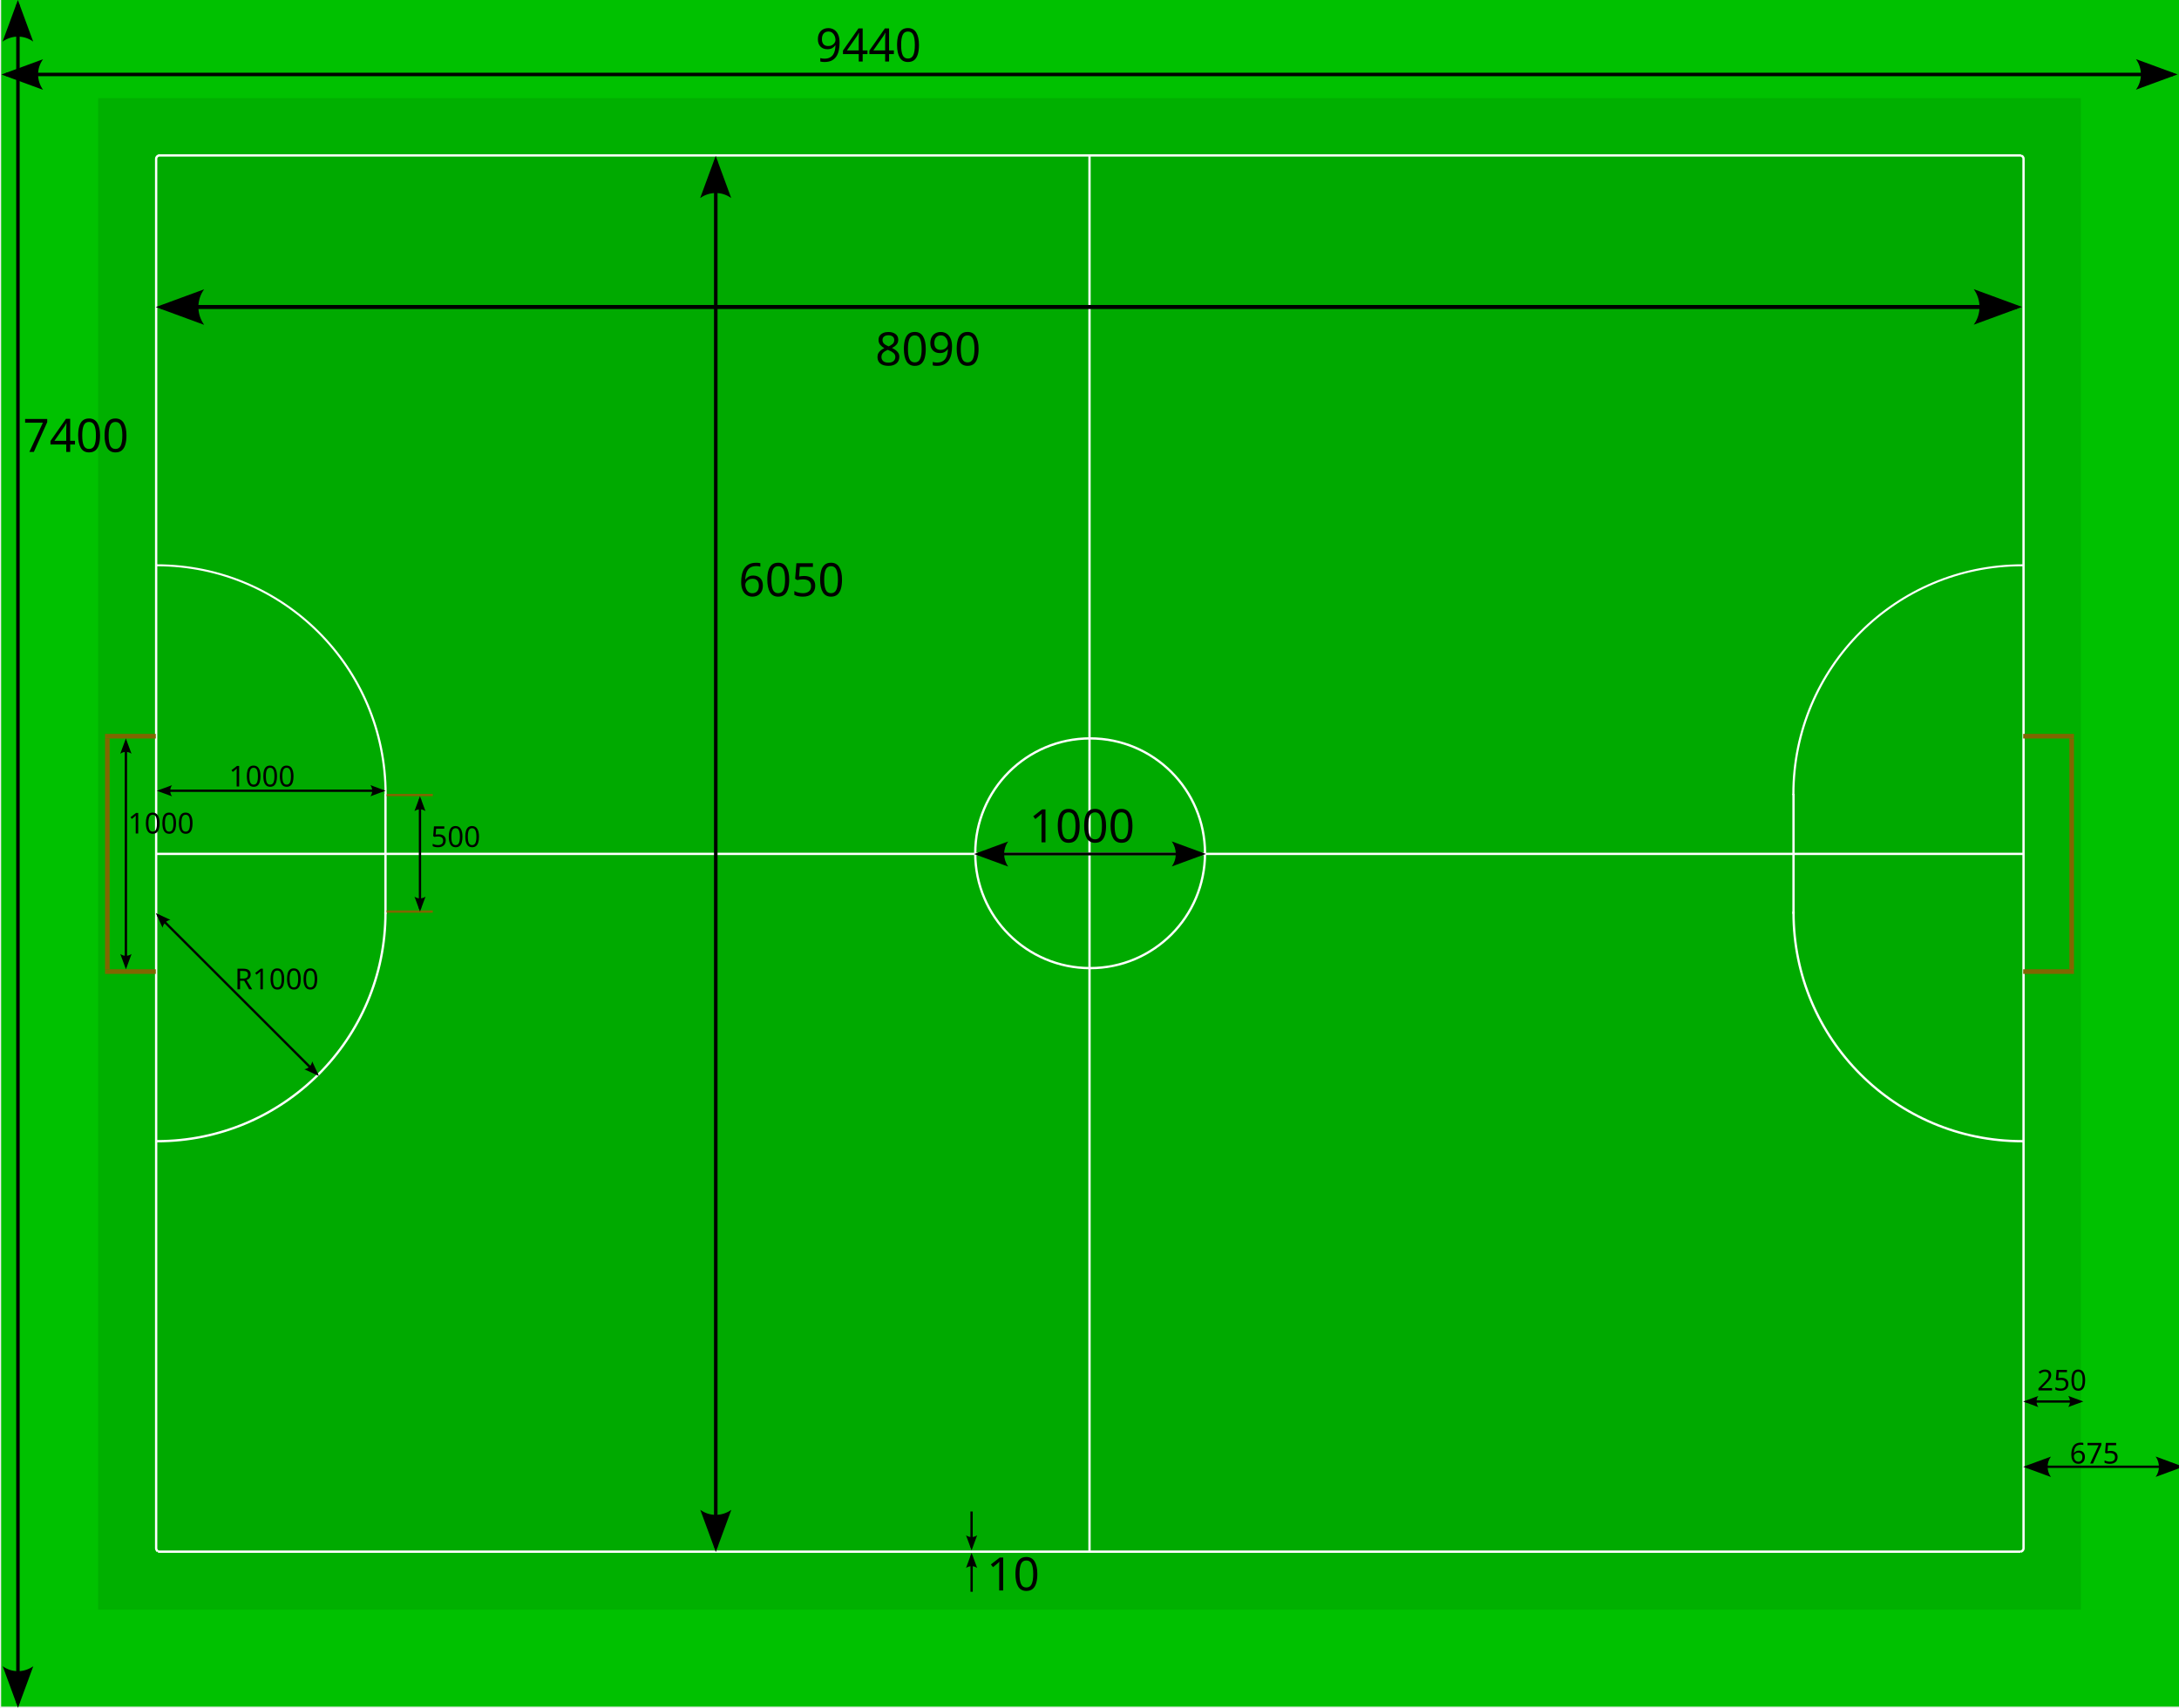
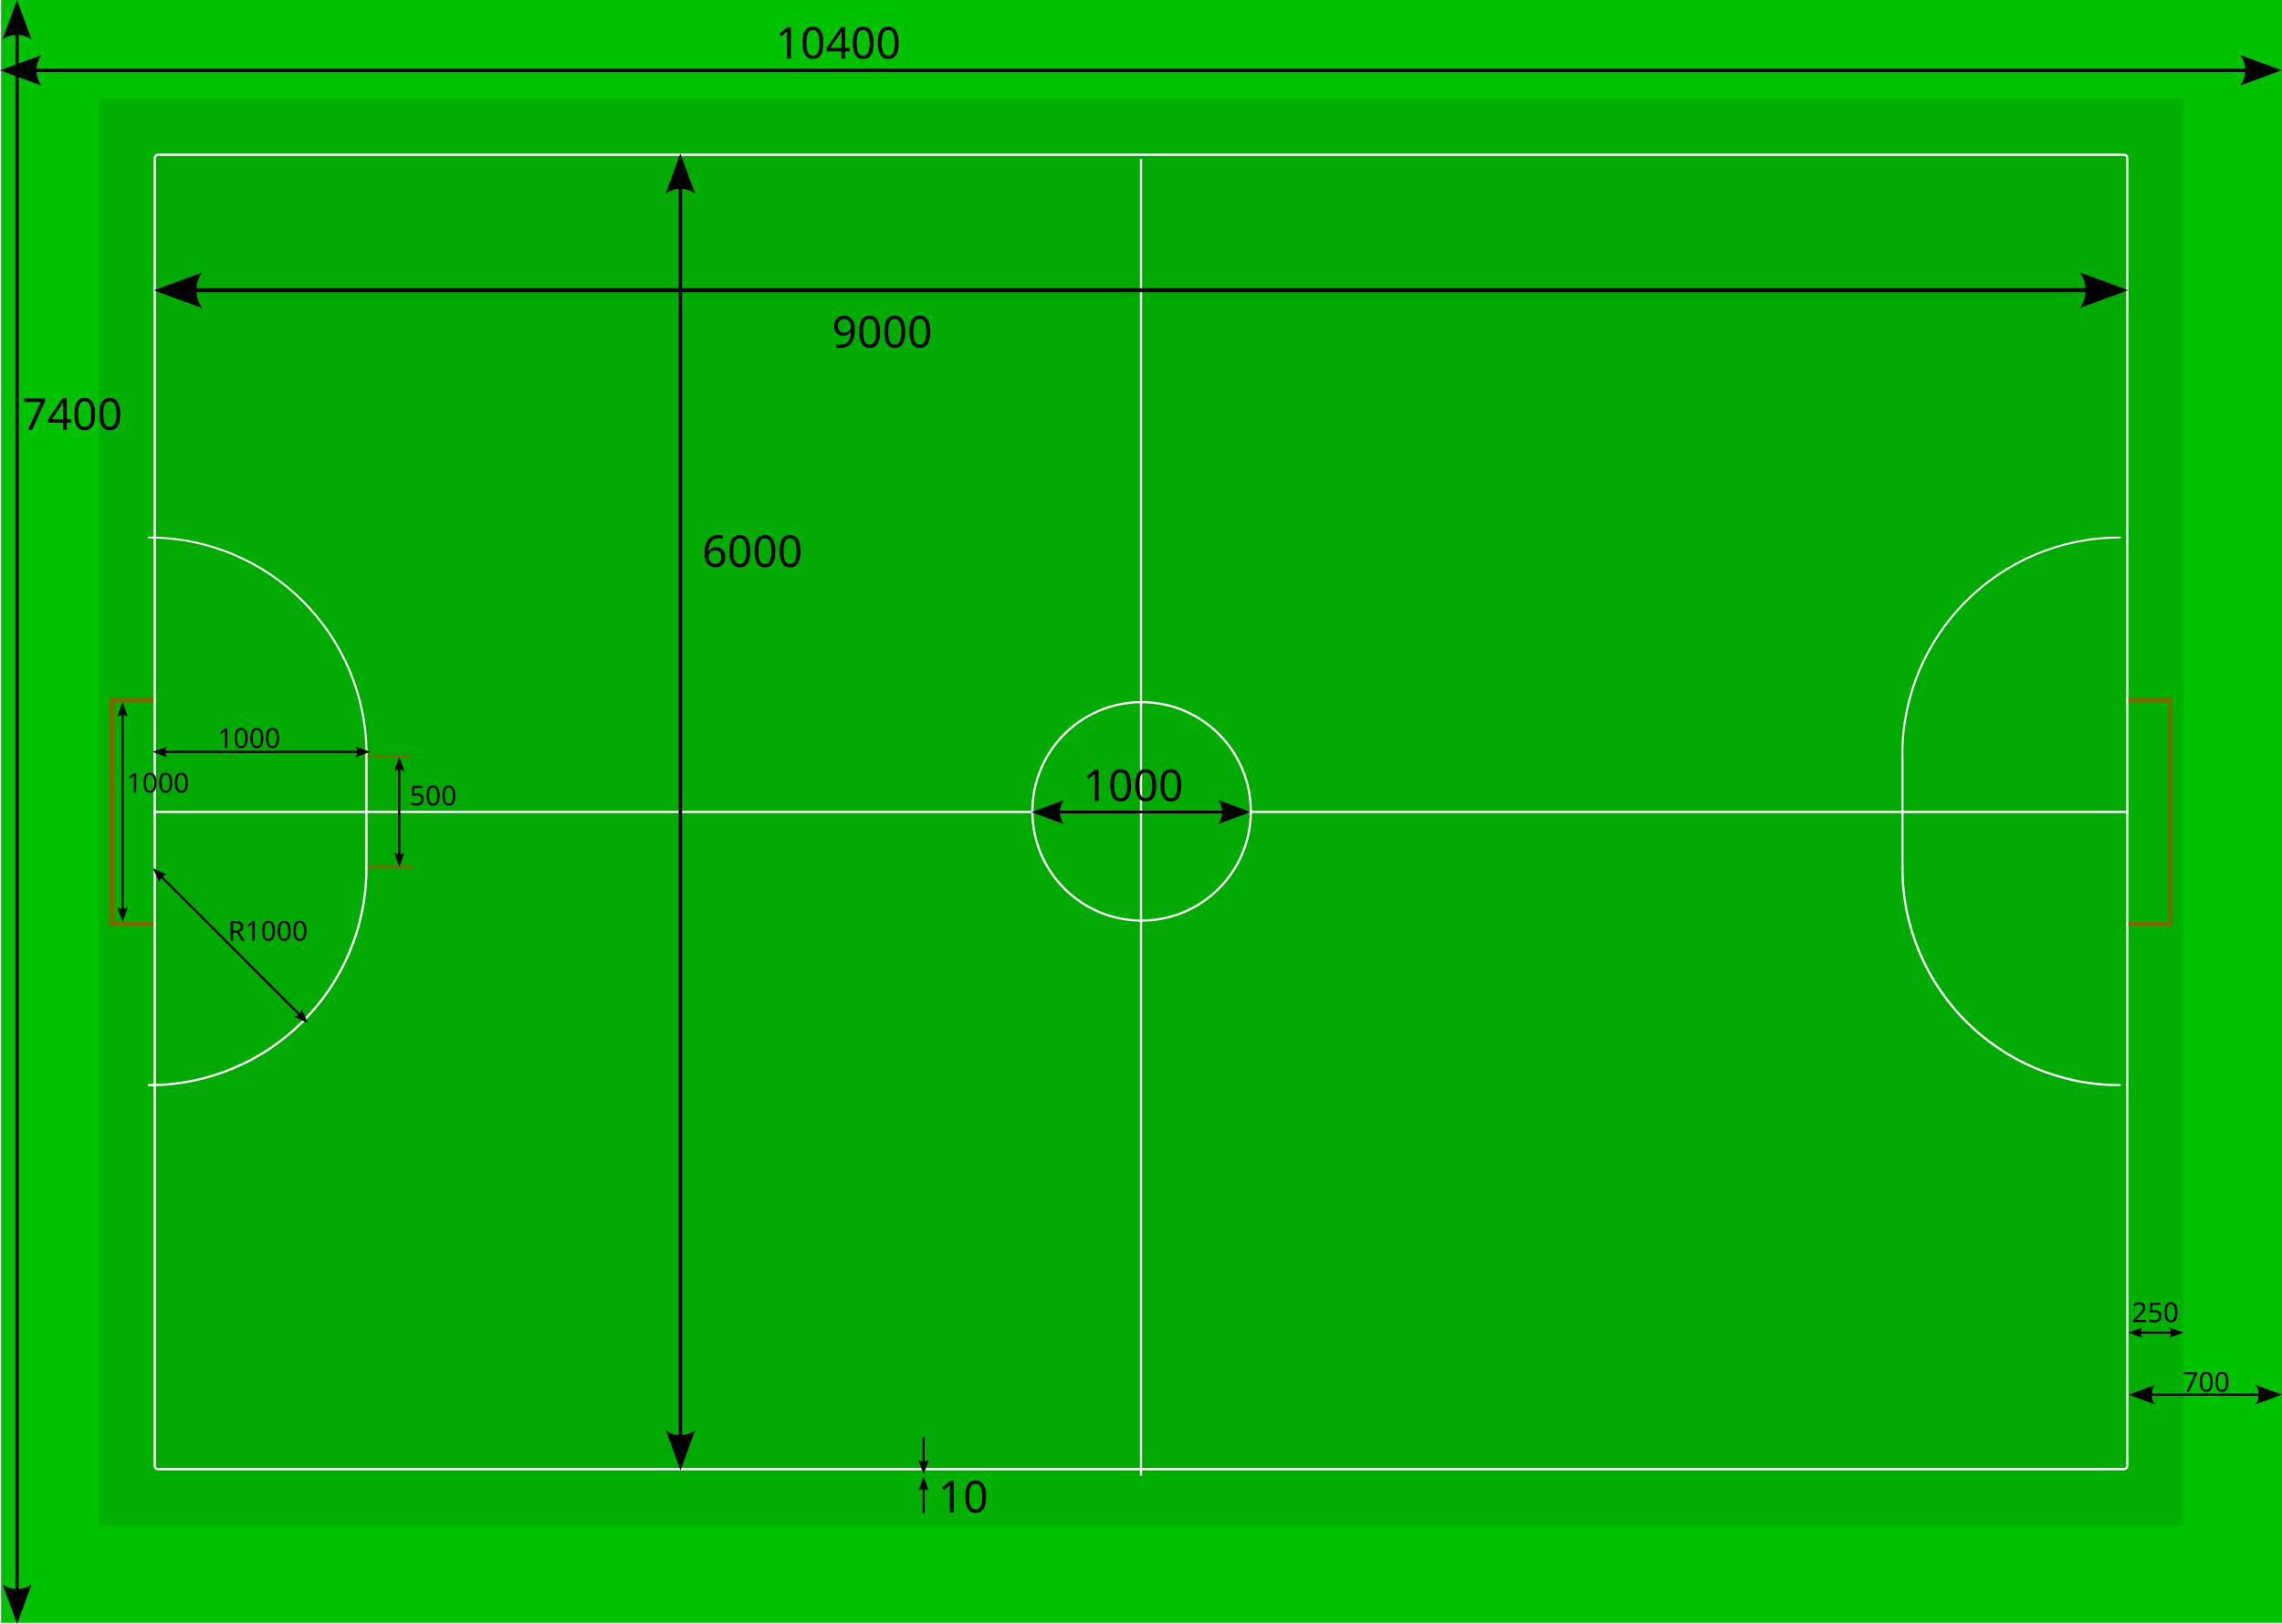
- <svg xmlns="http://www.w3.org/2000/svg" width="9440" height="7400" id="svg3081" version="1.1">
+ <svg xmlns="http://www.w3.org/2000/svg" width="10400" height="7400" id="svg3081" version="1.1">
  <defs id="defs3083">
-     <marker orient="auto" refY="0.0" refX="0.0" id="Arrow2Mend" style="overflow:visible;">
-       <path id="path4485" style="fill-rule:evenodd;stroke-width:0.625;stroke-linejoin:round;" d="M 8.719,4.034 L -2.207,0.016 L 8.719,-4.002 C 6.973,-1.63 6.983,1.616 8.719,4.034 z " transform="scale(0.6) rotate(180) translate(0,0)" />
+     <marker orient="auto" refY="0" refX="0" id="Arrow2Mend" style="overflow:visible">
+       <path id="path4485" style="fill-rule:evenodd;stroke-width:0.625;stroke-linejoin:round" d="M 8.719,4.034 -2.207,0.016 8.719,-4.002 c -1.745,2.372 -1.735,5.617 -6e-7,8.035 z" transform="scale(-0.6,-0.6)" />
    </marker>
-     <marker orient="auto" refY="0.0" refX="0.0" id="Arrow2Mstart" style="overflow:visible">
-       <path id="path4482" style="fill-rule:evenodd;stroke-width:0.625;stroke-linejoin:round" d="M 8.719,4.034 L -2.207,0.016 L 8.719,-4.002 C 6.973,-1.63 6.983,1.616 8.719,4.034 z " transform="scale(0.6) translate(0,0)" />
+     <marker orient="auto" refY="0" refX="0" id="Arrow2Mstart" style="overflow:visible">
+       <path id="path4482" style="fill-rule:evenodd;stroke-width:0.625;stroke-linejoin:round" d="M 8.719,4.034 -2.207,0.016 8.719,-4.002 c -1.745,2.372 -1.735,5.617 -6e-7,8.035 z" transform="scale(0.6,0.6)" />
    </marker>
-     <marker orient="auto" refY="0.0" refX="0.0" id="Arrow2Sstart" style="overflow:visible">
-       <path id="path4488" style="fill-rule:evenodd;stroke-width:0.625;stroke-linejoin:round" d="M 8.719,4.034 L -2.207,0.016 L 8.719,-4.002 C 6.973,-1.63 6.983,1.616 8.719,4.034 z " transform="scale(0.3) translate(-2.3,0)" />
+     <marker orient="auto" refY="0" refX="0" id="Arrow2Sstart" style="overflow:visible">
+       <path id="path4488" style="fill-rule:evenodd;stroke-width:0.625;stroke-linejoin:round" d="M 8.719,4.034 -2.207,0.016 8.719,-4.002 c -1.745,2.372 -1.735,5.617 -6e-7,8.035 z" transform="matrix(0.3,0,0,0.3,-0.69,0)" />
    </marker>
-     <marker orient="auto" refY="0.0" refX="0.0" id="Arrow1Sstart" style="overflow:visible">
-       <path id="path4470" d="M 0.0,0.0 L 5.0,-5.0 L -12.5,0.0 L 5.0,5.0 L 0.0,0.0 z " style="fill-rule:evenodd;stroke:#000000;stroke-width:1.0pt" transform="scale(0.2) translate(6,0)" />
+     <marker orient="auto" refY="0" refX="0" id="Arrow1Sstart" style="overflow:visible">
+       <path id="path4470" d="M 0,0 5,-5 -12.5,0 5,5 0,0 z" style="fill-rule:evenodd;stroke:#000000;stroke-width:1pt" transform="matrix(0.2,0,0,0.2,1.2,0)" />
    </marker>
-     <marker orient="auto" refY="0.0" refX="0.0" id="Arrow2Lend" style="overflow:visible;">
-       <path id="path4479" style="fill-rule:evenodd;stroke-width:0.625;stroke-linejoin:round;" d="M 8.719,4.034 L -2.207,0.016 L 8.719,-4.002 C 6.973,-1.63 6.983,1.616 8.719,4.034 z " transform="scale(1.1) rotate(180) translate(1,0)" />
+     <marker orient="auto" refY="0" refX="0" id="Arrow2Lend" style="overflow:visible">
+       <path id="path4479" style="fill-rule:evenodd;stroke-width:0.625;stroke-linejoin:round" d="M 8.719,4.034 -2.207,0.016 8.719,-4.002 c -1.745,2.372 -1.735,5.617 -6e-7,8.035 z" transform="matrix(-1.1,0,0,-1.1,-1.1,0)" />
    </marker>
-     <marker orient="auto" refY="0.0" refX="0.0" id="Arrow2Lstart" style="overflow:visible">
-       <path id="path4476" style="fill-rule:evenodd;stroke-width:0.625;stroke-linejoin:round" d="M 8.719,4.034 L -2.207,0.016 L 8.719,-4.002 C 6.973,-1.63 6.983,1.616 8.719,4.034 z " transform="scale(1.1) translate(1,0)" />
+     <marker orient="auto" refY="0" refX="0" id="Arrow2Lstart" style="overflow:visible">
+       <path id="path4476" style="fill-rule:evenodd;stroke-width:0.625;stroke-linejoin:round" d="M 8.719,4.034 -2.207,0.016 8.719,-4.002 c -1.745,2.372 -1.735,5.617 -6e-7,8.035 z" transform="matrix(1.1,0,0,1.1,1.1,0)" />
    </marker>
-     <marker orient="auto" refY="0.0" refX="0.0" id="Arrow1Lend" style="overflow:visible;">
-       <path id="path4461" d="M 0.0,0.0 L 5.0,-5.0 L -12.5,0.0 L 5.0,5.0 L 0.0,0.0 z " style="fill-rule:evenodd;stroke:#000000;stroke-width:1.0pt;" transform="scale(0.8) rotate(180) translate(12.5,0)" />
+     <marker orient="auto" refY="0" refX="0" id="Arrow1Lend" style="overflow:visible">
+       <path id="path4461" d="M 0,0 5,-5 -12.5,0 5,5 0,0 z" style="fill-rule:evenodd;stroke:#000000;stroke-width:1pt" transform="matrix(-0.8,0,0,-0.8,-10,0)" />
    </marker>
-     <marker orient="auto" refY="0.0" refX="0.0" id="Arrow1Lstart" style="overflow:visible">
-       <path id="path4458" d="M 0.0,0.0 L 5.0,-5.0 L -12.5,0.0 L 5.0,5.0 L 0.0,0.0 z " style="fill-rule:evenodd;stroke:#000000;stroke-width:1.0pt" transform="scale(0.8) translate(12.5,0)" />
+     <marker orient="auto" refY="0" refX="0" id="Arrow1Lstart" style="overflow:visible">
+       <path id="path4458" d="M 0,0 5,-5 -12.5,0 5,5 0,0 z" style="fill-rule:evenodd;stroke:#000000;stroke-width:1pt" transform="matrix(0.8,0,0,0.8,10,0)" />
    </marker>
    <marker orient="auto" refY="0" refX="0" id="Arrow2Lstart-7" style="overflow:visible">
      <path id="path4476-2" style="fill-rule:evenodd;stroke-width:0.625;stroke-linejoin:round" d="M 8.719,4.034 -2.207,0.016 8.719,-4.002 c -1.745,2.372 -1.735,5.617 -6e-7,8.035 z" transform="matrix(1.1,0,0,1.1,1.1,0)" />
    </marker>
    <marker orient="auto" refY="0" refX="0" id="Arrow2Lend-6" style="overflow:visible">
      <path id="path4479-3" style="fill-rule:evenodd;stroke-width:0.625;stroke-linejoin:round" d="M 8.719,4.034 -2.207,0.016 8.719,-4.002 c -1.745,2.372 -1.735,5.617 -6e-7,8.035 z" transform="matrix(-1.1,0,0,-1.1,-1.1,0)" />
    </marker>
    <marker orient="auto" refY="0" refX="0" id="Arrow2Lstart-8" style="overflow:visible">
      <path id="path4476-3" style="fill-rule:evenodd;stroke-width:0.625;stroke-linejoin:round" d="M 8.719,4.034 -2.207,0.016 8.719,-4.002 c -1.745,2.372 -1.735,5.617 -6e-7,8.035 z" transform="matrix(1.1,0,0,1.1,1.1,0)" />
    </marker>
    <marker orient="auto" refY="0" refX="0" id="Arrow2Lend-7" style="overflow:visible">
      <path id="path4479-0" style="fill-rule:evenodd;stroke-width:0.625;stroke-linejoin:round" d="M 8.719,4.034 -2.207,0.016 8.719,-4.002 c -1.745,2.372 -1.735,5.617 -6e-7,8.035 z" transform="matrix(-1.1,0,0,-1.1,-1.1,0)" />
    </marker>
    <marker orient="auto" refY="0" refX="0" id="Arrow2Lstart-6" style="overflow:visible">
      <path id="path4476-0" style="fill-rule:evenodd;stroke-width:0.625;stroke-linejoin:round" d="M 8.719,4.034 -2.207,0.016 8.719,-4.002 c -1.745,2.372 -1.735,5.617 -6e-7,8.035 z" transform="matrix(1.1,0,0,1.1,1.1,0)" />
    </marker>
    <marker orient="auto" refY="0" refX="0" id="Arrow2Lend-5" style="overflow:visible">
      <path id="path4479-5" style="fill-rule:evenodd;stroke-width:0.625;stroke-linejoin:round" d="M 8.719,4.034 -2.207,0.016 8.719,-4.002 c -1.745,2.372 -1.735,5.617 -6e-7,8.035 z" transform="matrix(-1.1,0,0,-1.1,-1.1,0)" />
    </marker>
    <marker orient="auto" refY="0" refX="0" id="Arrow2Lstart-62" style="overflow:visible">
      <path id="path4476-36" style="fill-rule:evenodd;stroke-width:0.625;stroke-linejoin:round" d="M 8.719,4.034 -2.207,0.016 8.719,-4.002 c -1.745,2.372 -1.735,5.617 -6e-7,8.035 z" transform="matrix(1.1,0,0,1.1,1.1,0)" />
    </marker>
    <marker orient="auto" refY="0" refX="0" id="Arrow2Lend-8" style="overflow:visible">
      <path id="path4479-4" style="fill-rule:evenodd;stroke-width:0.625;stroke-linejoin:round" d="M 8.719,4.034 -2.207,0.016 8.719,-4.002 c -1.745,2.372 -1.735,5.617 -6e-7,8.035 z" transform="matrix(-1.1,0,0,-1.1,-1.1,0)" />
    </marker>
    <marker orient="auto" refY="0" refX="0" id="Arrow2Lstart-624" style="overflow:visible">
      <path id="path4476-6" style="fill-rule:evenodd;stroke-width:0.625;stroke-linejoin:round" d="M 8.719,4.034 -2.207,0.016 8.719,-4.002 c -1.745,2.372 -1.735,5.617 -6e-7,8.035 z" transform="matrix(1.1,0,0,1.1,1.1,0)" />
    </marker>
    <marker orient="auto" refY="0" refX="0" id="Arrow2Lend-81" style="overflow:visible">
      <path id="path4479-1" style="fill-rule:evenodd;stroke-width:0.625;stroke-linejoin:round" d="M 8.719,4.034 -2.207,0.016 8.719,-4.002 c -1.745,2.372 -1.735,5.617 -6e-7,8.035 z" transform="matrix(-1.1,0,0,-1.1,-1.1,0)" />
    </marker>
    <marker orient="auto" refY="0" refX="0" id="Arrow2Lstart-68" style="overflow:visible">
      <path id="path4476-5" style="fill-rule:evenodd;stroke-width:0.625;stroke-linejoin:round" d="M 8.719,4.034 -2.207,0.016 8.719,-4.002 c -1.745,2.372 -1.735,5.617 -6e-7,8.035 z" transform="matrix(1.1,0,0,1.1,1.1,0)" />
    </marker>
    <marker orient="auto" refY="0" refX="0" id="Arrow2Lend-9" style="overflow:visible">
      <path id="path4479-7" style="fill-rule:evenodd;stroke-width:0.625;stroke-linejoin:round" d="M 8.719,4.034 -2.207,0.016 8.719,-4.002 c -1.745,2.372 -1.735,5.617 -6e-7,8.035 z" transform="matrix(-1.1,0,0,-1.1,-1.1,0)" />
    </marker>
    <marker orient="auto" refY="0" refX="0" id="Arrow2Lstart-625" style="overflow:visible">
      <path id="path4476-39" style="fill-rule:evenodd;stroke-width:0.625;stroke-linejoin:round" d="M 8.719,4.034 -2.207,0.016 8.719,-4.002 c -1.745,2.372 -1.735,5.617 -6e-7,8.035 z" transform="matrix(1.1,0,0,1.1,1.1,0)" />
    </marker>
    <marker orient="auto" refY="0" refX="0" id="Arrow2Lend-1" style="overflow:visible">
      <path id="path4479-2" style="fill-rule:evenodd;stroke-width:0.625;stroke-linejoin:round" d="M 8.719,4.034 -2.207,0.016 8.719,-4.002 c -1.745,2.372 -1.735,5.617 -6e-7,8.035 z" transform="matrix(-1.1,0,0,-1.1,-1.1,0)" />
    </marker>
    <marker orient="auto" refY="0" refX="0" id="Arrow2Lstart-5" style="overflow:visible">
      <path id="path4476-4" style="fill-rule:evenodd;stroke-width:0.625;stroke-linejoin:round" d="M 8.719,4.034 -2.207,0.016 8.719,-4.002 c -1.745,2.372 -1.735,5.617 -6e-7,8.035 z" transform="matrix(1.1,0,0,1.1,1.1,0)" />
    </marker>
    <marker orient="auto" refY="0" refX="0" id="Arrow2Lend-4" style="overflow:visible">
      <path id="path4479-9" style="fill-rule:evenodd;stroke-width:0.625;stroke-linejoin:round" d="M 8.719,4.034 -2.207,0.016 8.719,-4.002 c -1.745,2.372 -1.735,5.617 -6e-7,8.035 z" transform="matrix(-1.1,0,0,-1.1,-1.1,0)" />
    </marker>
    <marker orient="auto" refY="0" refX="0" id="Arrow2Lstart-73" style="overflow:visible">
      <path id="path4476-9" style="fill-rule:evenodd;stroke-width:0.625;stroke-linejoin:round" d="M 8.719,4.034 -2.207,0.016 8.719,-4.002 c -1.745,2.372 -1.735,5.617 -6e-7,8.035 z" transform="matrix(1.1,0,0,1.1,1.1,0)" />
    </marker>
    <marker orient="auto" refY="0" refX="0" id="Arrow2Lend-3" style="overflow:visible">
      <path id="path4479-14" style="fill-rule:evenodd;stroke-width:0.625;stroke-linejoin:round" d="M 8.719,4.034 -2.207,0.016 8.719,-4.002 c -1.745,2.372 -1.735,5.617 -6e-7,8.035 z" transform="matrix(-1.1,0,0,-1.1,-1.1,0)" />
    </marker>
    <marker orient="auto" refY="0" refX="0" id="Arrow2Lstart-50" style="overflow:visible">
      <path id="path4476-33" style="fill-rule:evenodd;stroke-width:0.625;stroke-linejoin:round" d="M 8.719,4.034 -2.207,0.016 8.719,-4.002 c -1.745,2.372 -1.735,5.617 -6e-7,8.035 z" transform="matrix(1.1,0,0,1.1,1.1,0)" />
    </marker>
    <marker orient="auto" refY="0" refX="0" id="Arrow2Lend-30" style="overflow:visible">
      <path id="path4479-8" style="fill-rule:evenodd;stroke-width:0.625;stroke-linejoin:round" d="M 8.719,4.034 -2.207,0.016 8.719,-4.002 c -1.745,2.372 -1.735,5.617 -6e-7,8.035 z" transform="matrix(-1.1,0,0,-1.1,-1.1,0)" />
    </marker>
    <marker orient="auto" refY="0" refX="0" id="Arrow2Lstart-9" style="overflow:visible">
      <path id="path4476-91" style="fill-rule:evenodd;stroke-width:0.625;stroke-linejoin:round" d="M 8.719,4.034 -2.207,0.016 8.719,-4.002 c -1.745,2.372 -1.735,5.617 -6e-7,8.035 z" transform="matrix(1.1,0,0,1.1,1.1,0)" />
    </marker>
    <marker orient="auto" refY="0" refX="0" id="Arrow2Lend-93" style="overflow:visible">
      <path id="path4479-18" style="fill-rule:evenodd;stroke-width:0.625;stroke-linejoin:round" d="M 8.719,4.034 -2.207,0.016 8.719,-4.002 c -1.745,2.372 -1.735,5.617 -6e-7,8.035 z" transform="matrix(-1.1,0,0,-1.1,-1.1,0)" />
    </marker>
    <marker orient="auto" refY="0" refX="0" id="Arrow2Mstart-4" style="overflow:visible">
      <path id="path4482-4" style="fill-rule:evenodd;stroke-width:0.625;stroke-linejoin:round" d="M 8.719,4.034 -2.207,0.016 8.719,-4.002 c -1.745,2.372 -1.735,5.617 -6e-7,8.035 z" transform="scale(0.6,0.6)" />
    </marker>
    <marker orient="auto" refY="0" refX="0" id="Arrow2Mend-3" style="overflow:visible">
      <path id="path4485-7" style="fill-rule:evenodd;stroke-width:0.625;stroke-linejoin:round" d="M 8.719,4.034 -2.207,0.016 8.719,-4.002 c -1.745,2.372 -1.735,5.617 -6e-7,8.035 z" transform="scale(-0.6,-0.6)" />
    </marker>
    <marker orient="auto" refY="0" refX="0" id="Arrow2Mend-31" style="overflow:visible">
      <path id="path4485-5" style="fill-rule:evenodd;stroke-width:0.625;stroke-linejoin:round" d="M 8.719,4.034 -2.207,0.016 8.719,-4.002 c -1.745,2.372 -1.735,5.617 -6e-7,8.035 z" transform="scale(-0.6,-0.6)" />
    </marker>
  </defs>
  <g id="layer1" transform="translate(0,6347.638)">
-     <rect style="fill:#00c100;fill-opacity:1;stroke:none;stroke-width:0;stroke-linecap:square;stroke-miterlimit:4;stroke-opacity:1;stroke-dasharray:0, 0;stroke-dashoffset:0" id="rect4367" width="9440" height="7400" x="5" y="-6352.638" />
-     <rect style="fill:#00b000;fill-opacity:1;stroke:none" id="rect4371" width="8590" height="6550" x="425" y="-5922.638" />
-     <rect style="fill:#00aa00;fill-opacity:1;stroke:#ffffff;stroke-width:10;stroke-linecap:square;stroke-miterlimit:4;stroke-opacity:1;stroke-dasharray:20, 10;stroke-dashoffset:0" id="rect3089" width="8090" height="6050" x="676.5" y="-5674.138" ry="14.61" />
-     <rect style="fill:#ffffff;fill-opacity:1;stroke:none" id="rect4369" width="10" height="6050" x="4715" y="-5672.638" />
-     <path style="fill:none;stroke:#ffffff;stroke-width:21.852;stroke-miterlimit:4;stroke-opacity:1;stroke-dasharray:none" id="path4392" d="m 4062.485,3337.515 c 0,600.662 -486.933,1087.594 -1087.594,1087.594 -600.662,0 -1087.594,-486.933 -1087.594,-1087.594 0,-600.662 486.933,-1087.594 1087.594,-1087.594 600.662,0 1087.594,486.933 1087.594,1087.594 z" transform="matrix(0.4576264,0,0,0.4576264,3361.323,-4177.685)" />
+     <rect style="fill:#00c100;fill-opacity:1;stroke:none" id="rect4367" width="10400" height="7400" x="5" y="-6352.638" />
+     <rect style="fill:#00b000;fill-opacity:1;stroke:none" id="rect4371" width="9500" height="6500" x="450" y="-5897.638" />
+     <rect style="fill:#00aa00;fill-opacity:1;stroke:#ffffff;stroke-width:10.488;stroke-linecap:square;stroke-linejoin:miter;stroke-miterlimit:0;stroke-opacity:1;stroke-dasharray:20.977, 10.488;stroke-dashoffset:0" id="rect3089" width="8989.512" height="5989.512" x="705.244" y="-5642.394" ry="14.464" />
+     <rect style="fill:#ffffff;fill-opacity:1;stroke:none" id="rect4369" width="10" height="6000" x="5195" y="-5622.638" />
+     <path style="fill:none;stroke:#ffffff;stroke-width:21.852;stroke-miterlimit:4;stroke-opacity:1;stroke-dasharray:none" id="path4392" d="m 4062.485,3337.515 a 1087.594,1087.594 0 1 1 -2175.189,0 1087.594,1087.594 0 1 1 2175.189,0 z" transform="matrix(0.4576264,0,0,0.4576264,3841.323,-4177.685)" />
    <g id="g7232" transform="translate(0,20.00002)">
-       <path transform="matrix(1.964829,0,0,1.964829,-2635.347,-6440.479)" d="m 2191.183,2049.995 c 0,278.248 -225.564,503.812 -503.812,503.812" id="path4394" style="fill:none;stroke:#ffffff;stroke-width:5.138;stroke-linecap:square;stroke-miterlimit:4;stroke-opacity:1;stroke-dasharray:none;stroke-dashoffset:0" />
-       <path transform="matrix(0.9317808,0,0,0.8606031,-2383.075,-6267.384)" d="m 3286.774,2729.742 c 587.412,0 1063.603,515.576 1063.603,1151.571" id="path4414" style="fill:none;stroke:#ffffff;stroke-width:10;stroke-linecap:square;stroke-miterlimit:4;stroke-opacity:1;stroke-dasharray:none;stroke-dashoffset:0" />
+       <path transform="matrix(1.964829,0,0,1.964829,-2635.347,-6440.479)" d="m 2191.183,2049.995 a 503.812,503.812 0 0 1 -503.812,503.812" id="path4394" style="fill:none;stroke:#ffffff;stroke-width:5.138;stroke-linecap:square;stroke-miterlimit:4;stroke-opacity:1;stroke-dasharray:none;stroke-dashoffset:0" />
+       <path transform="matrix(0.9317808,0,0,0.8606031,-2383.075,-6267.384)" d="M 3286.774,2729.742 A 1063.603,1151.571 0 0 1 4350.378,3881.312" id="path4414" style="fill:none;stroke:#ffffff;stroke-width:10;stroke-linecap:square;stroke-miterlimit:4;stroke-opacity:1;stroke-dasharray:none;stroke-dashoffset:0" />
      <rect y="-2927.638" x="1665" height="520" width="10" id="rect4416" style="fill:#ffffff;stroke:none" />
    </g>
-     <rect style="fill:#ffffff;fill-opacity:1;stroke:none" id="rect4418" width="8090" height="10" x="675" y="-2652.638" />
-     <path style="fill:none;stroke:#000000;stroke-width:15.212;stroke-linecap:butt;stroke-linejoin:miter;stroke-miterlimit:4;stroke-opacity:1;stroke-dasharray:none;marker-start:url(#Arrow2Lstart);marker-end:url(#Arrow2Lend)" d="m 3100.844,-5652.033 0,6009.194" id="path4452" />
-     <path style="fill:none;stroke:#000000;stroke-width:17.431;stroke-linecap:butt;stroke-linejoin:miter;stroke-miterlimit:4;stroke-opacity:1;stroke-dasharray:none;marker-start:url(#Arrow2Lstart);marker-end:url(#Arrow2Lend)" d="m 698.149,-5017.374 8038.868,0" id="path4452-5" />
-     <path style="fill:none;stroke:#000000;stroke-width:12.304;stroke-linecap:butt;stroke-linejoin:miter;stroke-miterlimit:4;stroke-opacity:1;stroke-dasharray:none;marker-start:url(#Arrow2Lstart);marker-end:url(#Arrow2Lend)" d="m 4236.34,-2647.232 971.355,0" id="path4452-5-3" />
-     <path style="fill:none;stroke:#000000;stroke-width:10;stroke-linecap:butt;stroke-linejoin:miter;stroke-miterlimit:4;stroke-opacity:1;stroke-dasharray:none;marker-start:url(#Arrow2Mstart);marker-end:url(#Arrow2Mend)" d="m 692.931,-2921.283 964.138,0" id="path4452-5-3-6-0" />
+     <rect style="fill:#ffffff;fill-opacity:1;stroke:none" id="rect4418" width="9000" height="10" x="700" y="-2652.638" />
+     <path style="fill:none;stroke:#000000;stroke-width:15.153;stroke-linecap:butt;stroke-linejoin:miter;stroke-miterlimit:4;stroke-opacity:1;stroke-dasharray:none;marker-start:url(#Arrow2Lstart);marker-end:url(#Arrow2Lend)" d="m 3100.844,-5627.569 0,5959.862" id="path4452" />
+     <path style="fill:none;stroke:#000000;stroke-width:18.331;stroke-linecap:butt;stroke-linejoin:miter;stroke-miterlimit:4;stroke-opacity:1;stroke-dasharray:none;marker-start:url(#Arrow2Lstart);marker-end:url(#Arrow2Lend)" d="m 725.234,-5024.981 8949.532,0" id="path4452-5" />
+     <path style="fill:none;stroke:#000000;stroke-width:12.281;stroke-linecap:butt;stroke-linejoin:miter;stroke-miterlimit:4;stroke-opacity:1;stroke-dasharray:none;marker-start:url(#Arrow2Lstart);marker-end:url(#Arrow2Lend)" d="m 4716.287,-2647.232 967.426,0" id="path4452-5-3" />
+     <path style="fill:none;stroke:#000000;stroke-width:10;stroke-linecap:butt;stroke-linejoin:miter;stroke-miterlimit:4;stroke-opacity:1;stroke-dasharray:none;marker-start:url(#Arrow2Mstart);marker-end:url(#Arrow2Mend)" d="m 708.931,-2921.283 964.138,0" id="path4452-5-3-6-0" />
    <path style="fill:none;stroke:#000000;stroke-width:15;stroke-linecap:butt;stroke-linejoin:miter;stroke-miterlimit:4;stroke-opacity:1;stroke-dasharray:none;marker-start:url(#Arrow2Lstart);marker-end:url(#Arrow2Lend)" d="m 77.711,1032.483 0,-7360.241" id="path4452-4" />
-     <path style="fill:none;stroke:#000000;stroke-width:15;stroke-linecap:butt;stroke-linejoin:miter;stroke-miterlimit:4;stroke-opacity:1;stroke-dasharray:none;marker-start:url(#Arrow2Lstart);marker-end:url(#Arrow2Lend)" d="m 26.228,-6024.981 9387.545,0" id="path4452-5-5" />
-     <path style="fill:none;stroke:#000000;stroke-width:10;stroke-linecap:butt;stroke-linejoin:miter;stroke-miterlimit:4;stroke-opacity:1;stroke-dasharray:none;marker-start:url(#Arrow2Lstart);marker-end:url(#Arrow2Lend)" d="m 8778.28,7.991 667.363,0" id="path4452-5-7" />
-     <path style="fill:none;stroke:#000000;stroke-width:10;stroke-linecap:butt;stroke-linejoin:miter;stroke-miterlimit:4;stroke-opacity:1;stroke-dasharray:none;marker-start:url(#Arrow2Mstart);marker-end:url(#Arrow2Mend)" d="m 8778.28,-274.78 233.972,0" id="path4452-5-7-6" />
-     <path style="fill:none;stroke:#000000;stroke-width:10;stroke-linecap:butt;stroke-linejoin:miter;stroke-miterlimit:4;stroke-opacity:1;stroke-dasharray:none;marker-start:url(#Arrow2Mstart);marker-end:url(#Arrow2Mend)" d="m 684.52,-2381.654 687.938,687.274" id="path4452-5-3-6-0-5" />
-     <g id="g4097">
-       <rect y="-3167.638" x="455" height="20" width="220" id="rect7139" style="fill:#806600;fill-opacity:1;stroke:none" />
-       <rect y="-2147.638" x="455" height="20" width="220" id="rect7139-2" style="fill:#806600;fill-opacity:1;stroke:none" />
-       <rect y="-3147.638" x="455" height="1000" width="20" id="rect7139-2-6" style="fill:#806600;fill-opacity:1;stroke:none" />
+     <path style="fill:none;stroke:#000000;stroke-width:15.708;stroke-linecap:butt;stroke-linejoin:miter;stroke-miterlimit:4;stroke-opacity:1;stroke-dasharray:none;marker-start:url(#Arrow2Lstart);marker-end:url(#Arrow2Lend)" d="m 20.861,-6027.336 10356.886,0" id="path4452-5-5" />
+     <path style="fill:none;stroke:#000000;stroke-width:10.041;stroke-linecap:butt;stroke-linejoin:miter;stroke-miterlimit:4;stroke-opacity:1;stroke-dasharray:none;marker-start:url(#Arrow2Lstart);marker-end:url(#Arrow2Lend)" d="m 9713.335,7.991 673.252,0" id="path4452-5-7" />
+     <path style="fill:none;stroke:#000000;stroke-width:9.816;stroke-linecap:butt;stroke-linejoin:miter;stroke-miterlimit:4;stroke-opacity:1;stroke-dasharray:none;marker-start:url(#Arrow2Mstart);marker-end:url(#Arrow2Mend)" d="m 9712.814,-274.78 224.373,0" id="path4452-5-7-6" />
+     <path style="fill:none;stroke:#000000;stroke-width:10;stroke-linecap:butt;stroke-linejoin:miter;stroke-miterlimit:4;stroke-opacity:1;stroke-dasharray:none;marker-start:url(#Arrow2Mstart);marker-end:url(#Arrow2Mend)" d="m 706.52,-2381.654 687.938,687.274" id="path4452-5-3-6-0-5" />
+     <g id="g4272" transform="translate(10,0)">
+       <rect y="-3167.638" x="490" height="20" width="200" id="rect7139" style="fill:#806600;fill-opacity:1;stroke:none" />
+       <rect y="-2147.638" x="490" height="20" width="200" id="rect7139-2" style="fill:#806600;fill-opacity:1;stroke:none" />
+       <rect y="-3147.638" x="490" height="1000" width="20" id="rect7139-2-6" style="fill:#806600;fill-opacity:1;stroke:none" />
    </g>
-     <g id="g4092">
-       <rect transform="scale(-1,1)" y="-3167.638" x="-8985" height="20" width="220" id="rect7139-27" style="fill:#806600;fill-opacity:1;stroke:none" />
-       <rect transform="scale(-1,1)" y="-2147.638" x="-8985" height="20" width="220" id="rect7139-2-64" style="fill:#806600;fill-opacity:1;stroke:none" />
-       <rect transform="scale(-1,1)" y="-3147.638" x="-8985" height="1000" width="20" id="rect7139-2-6-5" style="fill:#806600;fill-opacity:1;stroke:none" />
+     <g id="g4280">
+       <rect transform="scale(-1,1)" y="-3167.638" x="-9900" height="20" width="200" id="rect7139-27" style="fill:#806600;fill-opacity:1;stroke:none" />
+       <rect transform="scale(-1,1)" y="-2147.638" x="-9900" height="20" width="200" id="rect7139-2-64" style="fill:#806600;fill-opacity:1;stroke:none" />
+       <rect transform="scale(-1,1)" y="-3147.638" x="-9900" height="1000" width="20" id="rect7139-2-6-5" style="fill:#806600;fill-opacity:1;stroke:none" />
    </g>
    <rect style="fill:#806600;fill-opacity:1;stroke:none" id="rect7212" width="200" height="10" x="1675" y="-2402.638" />
    <rect style="fill:#806600;fill-opacity:1;stroke:none" id="rect7212-9" width="200" height="10" x="1675" y="-2907.638" />
-     <g transform="matrix(-1,0,0,1,9440,20.00002)" id="g7232-7">
-       <path transform="matrix(1.964829,0,0,1.964829,-2635.347,-6440.479)" d="m 2191.183,2049.995 c 0,278.248 -225.564,503.812 -503.812,503.812" id="path4394-8" style="fill:none;stroke:#ffffff;stroke-width:5.138;stroke-linecap:square;stroke-miterlimit:4;stroke-opacity:1;stroke-dasharray:none;stroke-dashoffset:0" />
-       <path transform="matrix(0.9317808,0,0,0.8606031,-2383.075,-6267.384)" d="m 3286.774,2729.742 c 587.412,0 1063.603,515.576 1063.603,1151.571" id="path4414-7" style="fill:none;stroke:#ffffff;stroke-width:10;stroke-linecap:square;stroke-miterlimit:4;stroke-opacity:1;stroke-dasharray:none;stroke-dashoffset:0" />
+     <g transform="matrix(-1,0,0,1,10340.127,20.00002)" id="g7232-7">
+       <path transform="matrix(1.964829,0,0,1.964829,-2635.347,-6440.479)" d="m 2191.183,2049.995 a 503.812,503.812 0 0 1 -503.812,503.812" id="path4394-8" style="fill:none;stroke:#ffffff;stroke-width:5.138;stroke-linecap:square;stroke-miterlimit:4;stroke-opacity:1;stroke-dasharray:none;stroke-dashoffset:0" />
+       <path transform="matrix(0.9317808,0,0,0.8606031,-2383.075,-6267.384)" d="M 3286.774,2729.742 A 1063.603,1151.571 0 0 1 4350.378,3881.312" id="path4414-7" style="fill:none;stroke:#ffffff;stroke-width:10;stroke-linecap:square;stroke-miterlimit:4;stroke-opacity:1;stroke-dasharray:none;stroke-dashoffset:0" />
      <rect y="-2927.638" x="1665" height="520" width="10" id="rect4416-1" style="fill:#ffffff;stroke:none" />
    </g>
    <path style="fill:none;stroke:#000000;stroke-width:9.899;stroke-linecap:butt;stroke-linejoin:miter;stroke-miterlimit:4;stroke-opacity:1;stroke-dasharray:none;marker-start:url(#Arrow2Mstart);marker-end:url(#Arrow2Mend)" d="m 1819.455,-2884.669 0,473.989" id="path4452-2" />
-     <path style="fill:none;stroke:#000000;stroke-width:10.09;stroke-linecap:butt;stroke-linejoin:miter;stroke-miterlimit:4;stroke-opacity:1;stroke-dasharray:none;marker-start:url(#Arrow2Mstart);marker-end:url(#Arrow2Mend)" d="m 545.455,-3134.413 0,973.317" id="path4452-2-9" />
+     <path style="fill:none;stroke:#000000;stroke-width:10.09;stroke-linecap:butt;stroke-linejoin:miter;stroke-miterlimit:4;stroke-opacity:1;stroke-dasharray:none;marker-start:url(#Arrow2Mstart);marker-end:url(#Arrow2Mend)" d="m 558.421,-3134.413 0,973.317" id="path4452-2-9" />
    <path style="fill:none;stroke:#000000;stroke-width:10;stroke-linecap:butt;stroke-linejoin:miter;stroke-miterlimit:4;stroke-opacity:1;stroke-dasharray:none;marker-start:none;marker-end:url(#Arrow2Mend)" d="m 4209.081,201.863 0,155.313" id="path4452-2-5" />
    <path style="fill:none;stroke:#000000;stroke-width:10;stroke-linecap:butt;stroke-linejoin:miter;stroke-miterlimit:4;stroke-opacity:1;stroke-dasharray:none;marker-start:none;marker-end:url(#Arrow2Mend)" d="m 4209.279,549.61 0,-155.313" id="path4452-2-5-2" />
    <text xml:space="preserve" style="font-size:200px;font-style:normal;font-weight:normal;line-height:125%;letter-spacing:0px;word-spacing:0px;fill:#000000;fill-opacity:1;stroke:none;font-family:Times New Roman;-inkscape-font-specification:Times New Roman" x="3533.333" y="-6080.971" id="text8102">
-       <tspan x="3533.333" y="-6080.971" style="font-style:normal;font-variant:normal;font-weight:normal;font-stretch:normal;font-family:Verdana;-inkscape-font-specification:Verdana" id="tspan8106">9440</tspan>
+       <tspan x="3533.333" y="-6080.971" style="font-style:normal;font-variant:normal;font-weight:normal;font-stretch:normal;font-family:Verdana;-inkscape-font-specification:Verdana" id="tspan8106">10400</tspan>
    </text>
    <text xml:space="preserve" style="font-size:200px;font-style:normal;font-weight:normal;line-height:125%;letter-spacing:0px;word-spacing:0px;fill:#000000;fill-opacity:1;stroke:none;font-family:Times New Roman;-inkscape-font-specification:Times New Roman" x="100" y="-4389.305" id="text8110">
      <tspan id="tspan8112" x="100" y="-4389.305" style="font-style:normal;font-variant:normal;font-weight:normal;font-stretch:normal;font-family:Verdana;-inkscape-font-specification:Verdana">7400</tspan>
    </text>
    <text xml:space="preserve" style="font-size:200px;font-style:normal;font-variant:normal;font-weight:normal;font-stretch:normal;line-height:125%;letter-spacing:0px;word-spacing:0px;fill:#000000;fill-opacity:1;stroke:none;font-family:Verdana;-inkscape-font-specification:Verdana" x="3791.667" y="1583.333" id="text8114" transform="translate(0,-6347.638)">
-       <tspan x="3791.667" y="1583.333" id="tspan8118">8090</tspan>
+       <tspan x="3791.667" y="1583.333" id="tspan8118">9000</tspan>
    </text>
    <text xml:space="preserve" style="font-size:200px;font-style:normal;font-variant:normal;font-weight:normal;font-stretch:normal;line-height:125%;letter-spacing:0px;word-spacing:0px;fill:#000000;fill-opacity:1;stroke:none;font-family:Verdana;-inkscape-font-specification:Verdana" x="3200" y="2583.333" id="text8122" transform="translate(0,-6347.638)">
-       <tspan id="tspan8124" x="3200" y="2583.333">6050</tspan>
+       <tspan id="tspan8124" x="3200" y="2583.333">6000</tspan>
    </text>
    <text xml:space="preserve" style="font-size:200px;font-style:normal;font-variant:normal;font-weight:normal;font-stretch:normal;line-height:125%;letter-spacing:0px;word-spacing:0px;fill:#000000;fill-opacity:1;stroke:none;font-family:Verdana;-inkscape-font-specification:Verdana" x="1866.667" y="-2677.638" id="text8126">
      <tspan id="tspan8128" x="1866.667" y="-2677.638" style="font-size:125px">500</tspan>
    </text>
    <text xml:space="preserve" style="font-size:200px;font-style:normal;font-variant:normal;font-weight:normal;font-stretch:normal;line-height:125%;letter-spacing:0px;word-spacing:0px;fill:#000000;fill-opacity:1;stroke:none;font-family:Verdana;-inkscape-font-specification:Verdana" x="991.667" y="-2939.638" id="text8130">
      <tspan id="tspan8132" x="991.667" y="-2939.638" style="font-size:125px">1000</tspan>
    </text>
-     <text xml:space="preserve" style="font-size:200px;font-style:normal;font-variant:normal;font-weight:normal;font-stretch:normal;line-height:125%;letter-spacing:0px;word-spacing:0px;fill:#000000;fill-opacity:1;stroke:none;font-family:Verdana;-inkscape-font-specification:Verdana" x="1016.667" y="-2060.971" id="text8138">
-       <tspan id="tspan8140" x="1016.667" y="-2060.971" style="font-size:125px">R1000</tspan>
+     <text xml:space="preserve" style="font-size:200px;font-style:normal;font-variant:normal;font-weight:normal;font-stretch:normal;line-height:125%;letter-spacing:0px;word-spacing:0px;fill:#000000;fill-opacity:1;stroke:none;font-family:Verdana;-inkscape-font-specification:Verdana" x="1038.667" y="-2060.971" id="text8138">
+       <tspan id="tspan8140" x="1038.667" y="-2060.971" style="font-size:125px">R1000</tspan>
    </text>
-     <text xml:space="preserve" style="font-size:200px;font-style:normal;font-variant:normal;font-weight:normal;font-stretch:normal;line-height:125%;letter-spacing:0px;word-spacing:0px;fill:#000000;fill-opacity:1;stroke:none;font-family:Verdana;-inkscape-font-specification:Verdana" x="554.333" y="-2735.971" id="text8142">
-       <tspan id="tspan8144" x="554.333" y="-2735.971" style="font-size:125px">1000</tspan>
+     <text xml:space="preserve" style="font-size:200px;font-style:normal;font-variant:normal;font-weight:normal;font-stretch:normal;line-height:125%;letter-spacing:0px;word-spacing:0px;fill:#000000;fill-opacity:1;stroke:none;font-family:Verdana;-inkscape-font-specification:Verdana" x="576.333" y="-2735.971" id="text8142">
+       <tspan id="tspan8144" x="576.333" y="-2735.971" style="font-size:125px">1000</tspan>
    </text>
    <text xml:space="preserve" style="font-size:125px;font-style:normal;font-variant:normal;font-weight:normal;font-stretch:normal;line-height:125%;letter-spacing:0px;word-spacing:0px;fill:#000000;fill-opacity:1;stroke:none;font-family:Verdana;-inkscape-font-specification:Verdana" x="4275" y="6891.667" id="text8146" transform="translate(0,-6347.638)">
      <tspan id="tspan8148" x="4275" y="6891.667" style="font-size:200px">10</tspan>
    </text>
-     <text xml:space="preserve" style="font-size:125px;font-style:normal;font-variant:normal;font-weight:normal;font-stretch:normal;line-height:125%;letter-spacing:0px;word-spacing:0px;fill:#000000;fill-opacity:1;stroke:none;font-family:Verdana;-inkscape-font-specification:Verdana" x="8825" y="6025" id="text8150" transform="translate(0,-6347.638)">
-       <tspan id="tspan8152" x="8825" y="6025">250</tspan>
+     <text xml:space="preserve" style="font-size:125px;font-style:normal;font-variant:normal;font-weight:normal;font-stretch:normal;line-height:125%;letter-spacing:0px;word-spacing:0px;fill:#000000;fill-opacity:1;stroke:none;font-family:Verdana;-inkscape-font-specification:Verdana" x="9715.233" y="-322.638" id="text8150">
+       <tspan id="tspan8152" x="9715.233" y="-322.638">250</tspan>
    </text>
-     <text xml:space="preserve" style="font-size:125px;font-style:normal;font-variant:normal;font-weight:normal;font-stretch:normal;line-height:125%;letter-spacing:0px;word-spacing:0px;fill:#000000;fill-opacity:1;stroke:none;font-family:Verdana;-inkscape-font-specification:Verdana" x="8966.667" y="6341.667" id="text8154" transform="translate(0,-6347.638)">
-       <tspan id="tspan8156" x="8966.667" y="6341.667">675</tspan>
+     <text xml:space="preserve" style="font-size:125px;font-style:normal;font-variant:normal;font-weight:normal;font-stretch:normal;line-height:125%;letter-spacing:0px;word-spacing:0px;fill:#000000;fill-opacity:1;stroke:none;font-family:Verdana;-inkscape-font-specification:Verdana" x="9947.434" y="-5.971" id="text8154">
+       <tspan id="tspan8156" x="9947.434" y="-5.971">700</tspan>
    </text>
-     <text xml:space="preserve" style="font-size:200px;font-style:normal;font-variant:normal;font-weight:normal;font-stretch:normal;line-height:125%;letter-spacing:0px;word-spacing:0px;fill:#000000;fill-opacity:1;stroke:none;font-family:Verdana;-inkscape-font-specification:Verdana" x="4458.333" y="3650" id="text8158" transform="translate(0,-6347.638)">
-       <tspan id="tspan8160" x="4458.333" y="3650">1000</tspan>
+     <text xml:space="preserve" style="font-size:200px;font-style:normal;font-variant:normal;font-weight:normal;font-stretch:normal;line-height:125%;letter-spacing:0px;word-spacing:0px;fill:#000000;fill-opacity:1;stroke:none;font-family:Verdana;-inkscape-font-specification:Verdana" x="4935.524" y="-2697.638" id="text8158">
+       <tspan id="tspan8160" x="4935.524" y="-2697.638">1000</tspan>
    </text>
  </g>
</svg>
